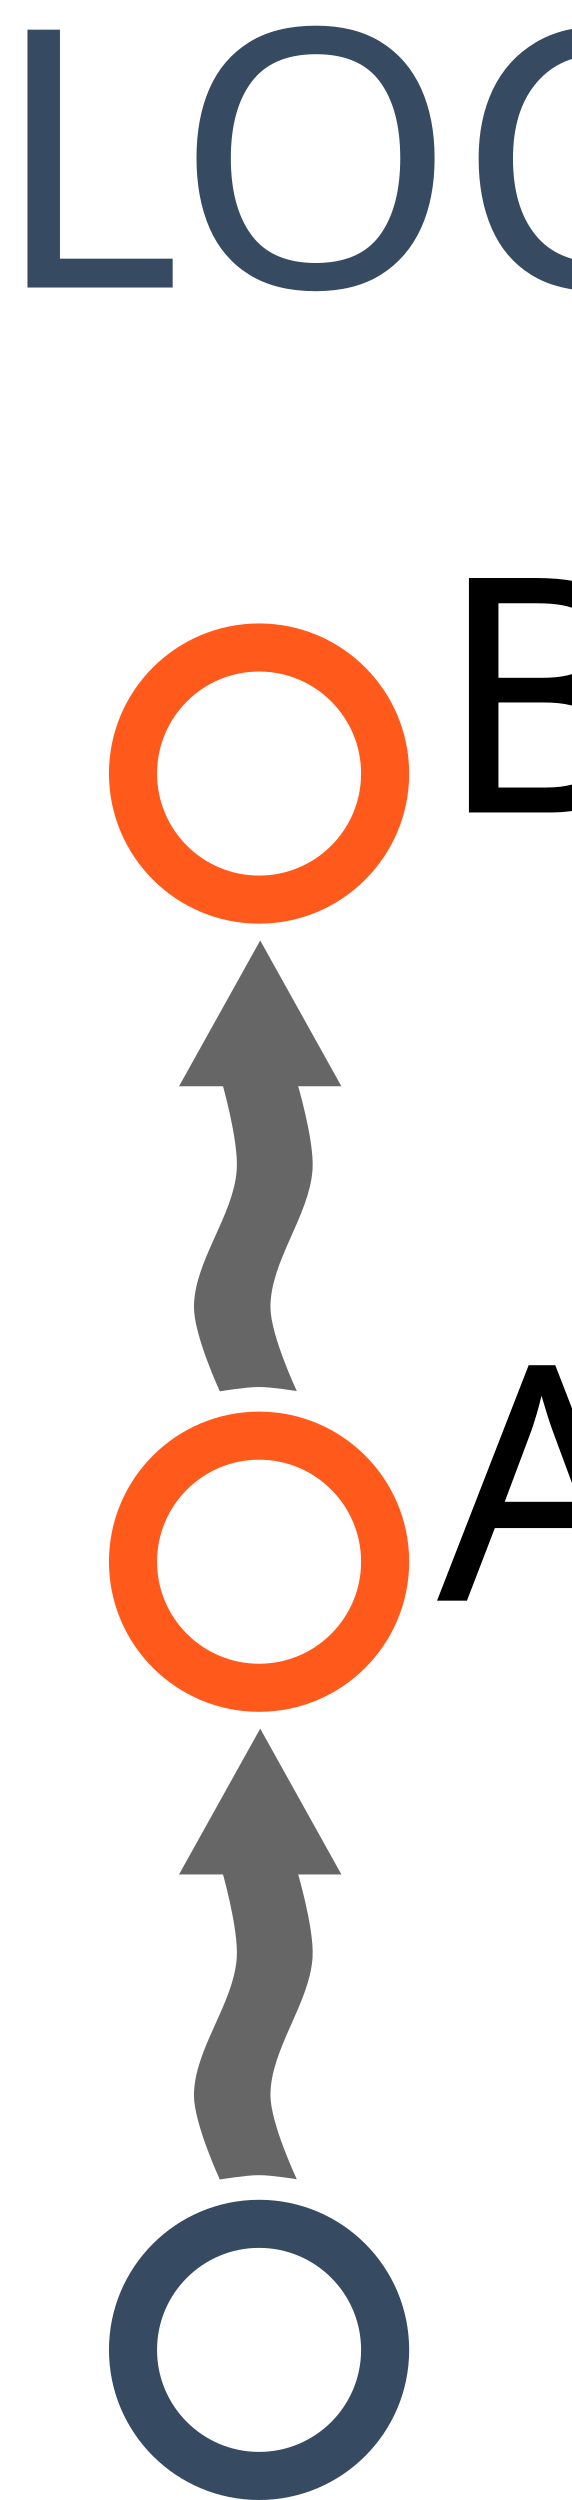
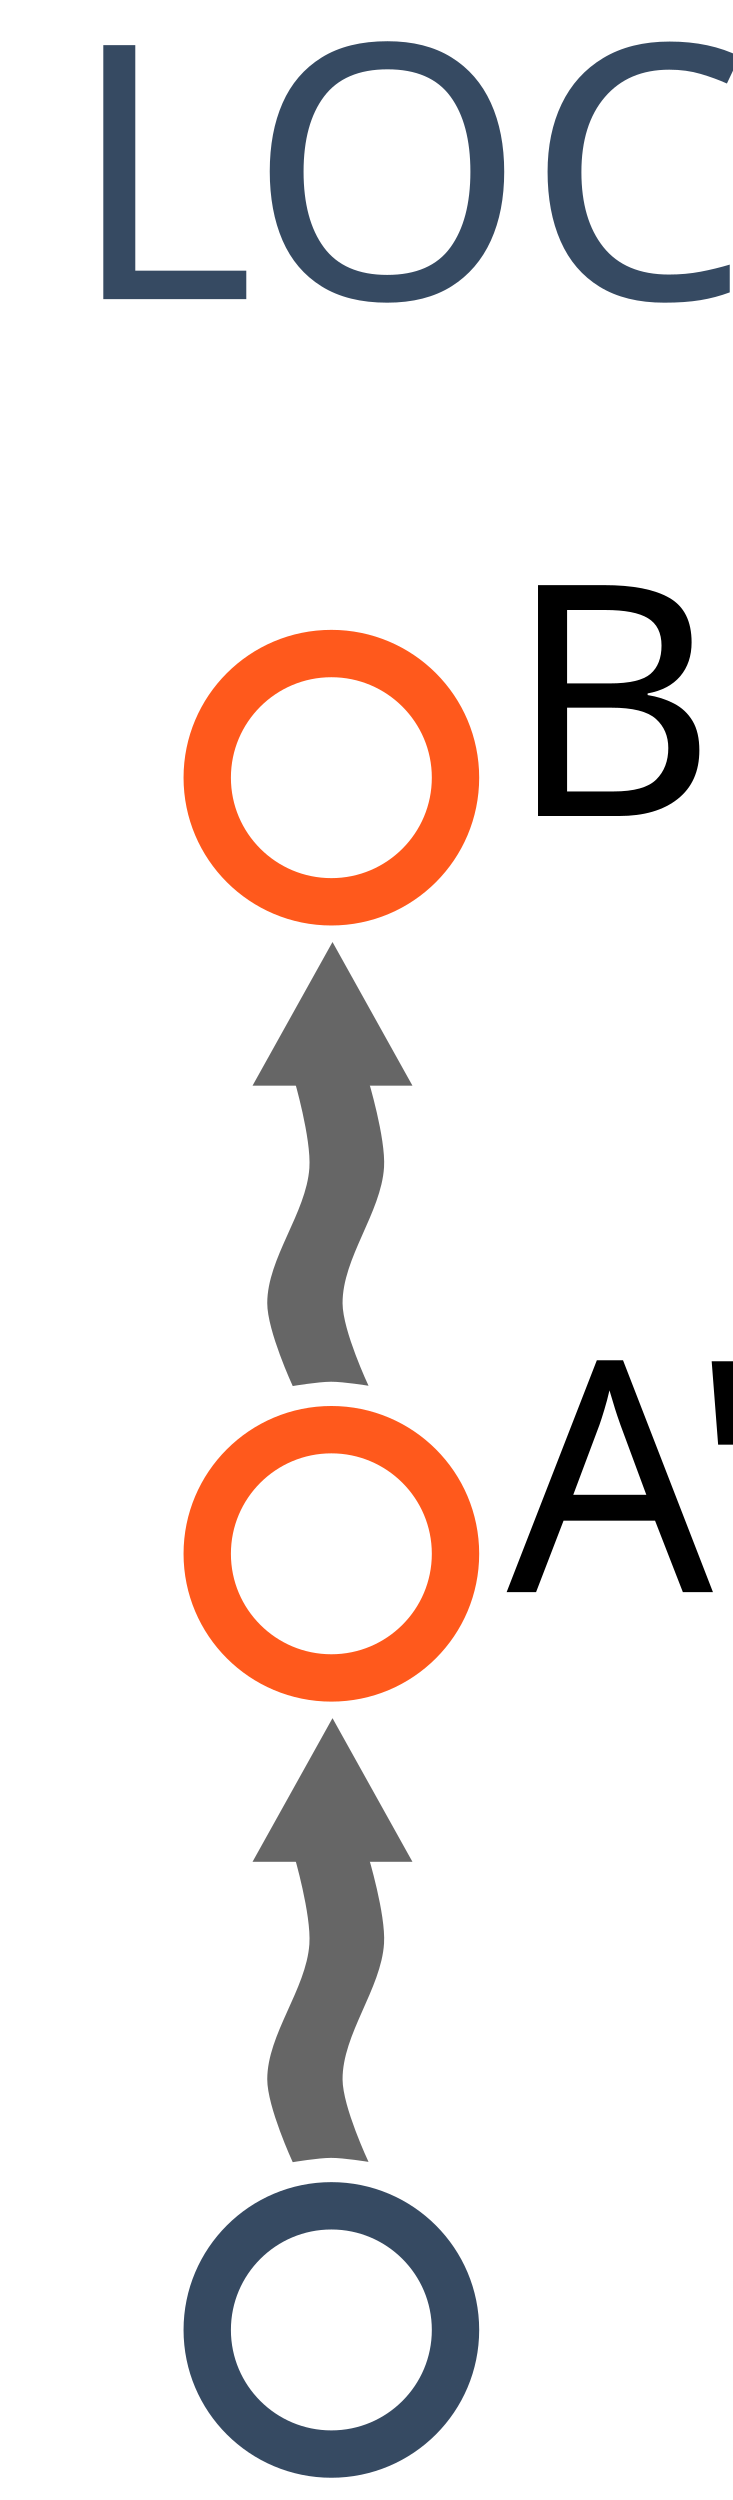
- <svg xmlns="http://www.w3.org/2000/svg" width="61.167mm" height="267.393mm" viewBox="0 0 216.733 947.457" id="svg8542" version="1.1">
-   <defs id="defs8544" />
-   <g id="layer1" transform="translate(-315.3755,-51.49088)">
-     <circle r="47.775" cy="942.06" cx="413.557" id="circle8343" style="fill:none;fill-opacity:1;stroke:#364a62;stroke-width:18.226;stroke-linejoin:miter;stroke-miterlimit:4;stroke-dasharray:none;stroke-opacity:1" />
-     <g style="fill:#666666;fill-opacity:1" transform="matrix(4.978387,0,0,4.365261,87.7184,-1859.217)" id="g8345">
-       <path style="fill:#666666;fill-opacity:1;stroke:none;stroke-width:0;stroke-linejoin:miter;stroke-miterlimit:4;stroke-dasharray:none;stroke-opacity:0.624" d="m 62.464,626.931 c 0,0 -1.975,-4.87 -1.97,-7.315 0.008,-3.98 3.012,-7.925 3.256,-11.905 0.16,-2.606 -1.176,-7.814 -1.176,-7.814 l 5.724,0.025 c 0,0 1.364,5.141 1.225,7.715 -0.217,4.012 -3.224,7.991 -3.206,12.003 0.011,2.429 2.007,7.265 2.007,7.265 0,0 -1.924,-0.358 -2.897,-0.355 -0.996,0.003 -2.963,0.38 -2.963,0.38 z" id="path8347" />
-       <path style="fill:#666666;fill-opacity:1;stroke:none;stroke-width:0;stroke-linejoin:miter;stroke-miterlimit:4;stroke-dasharray:none;stroke-opacity:0.624" d="m 71.718,600.445 -12.361,0 6.181,-12.662 z" id="path8349" />
+ <svg xmlns="http://www.w3.org/2000/svg" version="1.1" id="svg9172" viewBox="0 0 282.056 962.145" height="271.539mm" width="79.602mm">
+   <defs id="defs9174" />
+   <g transform="translate(-150.464,-45.57521)" id="layer1">
+     <circle style="fill:none;fill-opacity:1;stroke:#364a62;stroke-width:18.226;stroke-linejoin:miter;stroke-miterlimit:4;stroke-dasharray:none;stroke-opacity:1" id="circle8343" cx="277.994" cy="942.276" r="47.775" />
+     <g id="g8345" transform="matrix(4.978387,0,0,4.365261,-47.84542,-1859.002)" style="fill:#666666;fill-opacity:1">
+       <path id="path8347" d="m 62.464,626.931 c 0,0 -1.975,-4.87 -1.97,-7.315 0.008,-3.98 3.012,-7.925 3.256,-11.905 0.16,-2.606 -1.176,-7.814 -1.176,-7.814 l 5.724,0.025 c 0,0 1.364,5.141 1.225,7.715 -0.217,4.012 -3.224,7.991 -3.206,12.003 0.011,2.429 2.007,7.265 2.007,7.265 0,0 -1.924,-0.358 -2.897,-0.355 -0.996,0.003 -2.963,0.38 -2.963,0.38 z" style="fill:#666666;fill-opacity:1;stroke:none;stroke-width:0;stroke-linejoin:miter;stroke-miterlimit:4;stroke-dasharray:none;stroke-opacity:0.624" />
+       <path id="path8349" d="m 71.718,600.445 -12.361,0 6.181,-12.662 z" style="fill:#666666;fill-opacity:1;stroke:none;stroke-width:0;stroke-linejoin:miter;stroke-miterlimit:4;stroke-dasharray:none;stroke-opacity:0.624" />
    </g>
-     <circle r="47.775" cy="643.357" cx="413.557" id="circle8351" style="fill:none;fill-opacity:1;stroke:#ff591c;stroke-width:18.226;stroke-linejoin:miter;stroke-miterlimit:4;stroke-dasharray:none;stroke-opacity:1" />
-     <circle style="fill:none;fill-opacity:1;stroke:#ff591c;stroke-width:18.226;stroke-linejoin:miter;stroke-miterlimit:4;stroke-dasharray:none;stroke-opacity:1" id="circle8353" cx="413.557" cy="344.654" r="47.775" />
-     <g style="fill:#666666;fill-opacity:1" id="g8355" transform="matrix(4.978387,0,0,4.365261,87.7184,-2157.921)">
-       <path id="path8357" d="m 62.464,626.931 c 0,0 -1.975,-4.87 -1.97,-7.315 0.008,-3.98 3.012,-7.925 3.256,-11.905 0.16,-2.606 -1.176,-7.814 -1.176,-7.814 l 5.724,0.025 c 0,0 1.364,5.141 1.225,7.715 -0.217,4.012 -3.224,7.991 -3.206,12.003 0.011,2.429 2.007,7.265 2.007,7.265 0,0 -1.924,-0.358 -2.897,-0.355 -0.996,0.003 -2.963,0.38 -2.963,0.38 z" style="fill:#666666;fill-opacity:1;stroke:none;stroke-width:0;stroke-linejoin:miter;stroke-miterlimit:4;stroke-dasharray:none;stroke-opacity:0.624" />
-       <path id="path8359" d="m 71.718,600.445 -12.361,0 6.181,-12.662 z" style="fill:#666666;fill-opacity:1;stroke:none;stroke-width:0;stroke-linejoin:miter;stroke-miterlimit:4;stroke-dasharray:none;stroke-opacity:0.624" />
+     <circle style="fill:none;fill-opacity:1;stroke:#ff591c;stroke-width:18.226;stroke-linejoin:miter;stroke-miterlimit:4;stroke-dasharray:none;stroke-opacity:1" id="circle8351" cx="277.994" cy="643.572" r="47.775" />
+     <circle r="47.775" cy="344.869" cx="277.994" id="circle8353" style="fill:none;fill-opacity:1;stroke:#ff591c;stroke-width:18.226;stroke-linejoin:miter;stroke-miterlimit:4;stroke-dasharray:none;stroke-opacity:1" />
+     <g transform="matrix(4.978387,0,0,4.365261,-47.84542,-2157.705)" id="g8355" style="fill:#666666;fill-opacity:1">
+       <path style="fill:#666666;fill-opacity:1;stroke:none;stroke-width:0;stroke-linejoin:miter;stroke-miterlimit:4;stroke-dasharray:none;stroke-opacity:0.624" d="m 62.464,626.931 c 0,0 -1.975,-4.87 -1.97,-7.315 0.008,-3.98 3.012,-7.925 3.256,-11.905 0.16,-2.606 -1.176,-7.814 -1.176,-7.814 l 5.724,0.025 c 0,0 1.364,5.141 1.225,7.715 -0.217,4.012 -3.224,7.991 -3.206,12.003 0.011,2.429 2.007,7.265 2.007,7.265 0,0 -1.924,-0.358 -2.897,-0.355 -0.996,0.003 -2.963,0.38 -2.963,0.38 z" id="path8357" />
+       <path style="fill:#666666;fill-opacity:1;stroke:none;stroke-width:0;stroke-linejoin:miter;stroke-miterlimit:4;stroke-dasharray:none;stroke-opacity:0.624" d="m 71.718,600.445 -12.361,0 6.181,-12.662 z" id="path8359" />
    </g>
-     <text id="text8361" y="359.405" x="481.011" style="font-style:normal;font-weight:normal;font-size:199.135px;line-height:125%;font-family:sans-serif;letter-spacing:0px;word-spacing:0px;fill:#000000;fill-opacity:1;stroke:none;stroke-width:1px;stroke-linecap:butt;stroke-linejoin:miter;stroke-opacity:1" xml:space="preserve">
-       <tspan style="font-style:normal;font-variant:normal;font-weight:normal;font-stretch:normal;font-size:124.46px;font-family:Photographs;-inkscape-font-specification:Photographs" y="359.405" x="481.011" id="tspan8363">B'</tspan>
+     <text xml:space="preserve" style="font-style:normal;font-weight:normal;font-size:199.135px;line-height:125%;font-family:sans-serif;letter-spacing:0px;word-spacing:0px;fill:#000000;fill-opacity:1;stroke:none;stroke-width:1px;stroke-linecap:butt;stroke-linejoin:miter;stroke-opacity:1" x="345.447" y="359.621" id="text8361">
+       <tspan id="tspan8363" x="345.447" y="359.621" style="font-style:normal;font-variant:normal;font-weight:normal;font-stretch:normal;font-size:124.46px;font-family:Photographs;-inkscape-font-specification:Photographs">B'</tspan>
    </text>
-     <text xml:space="preserve" style="font-style:normal;font-weight:normal;font-size:199.135px;line-height:125%;font-family:sans-serif;letter-spacing:0px;word-spacing:0px;fill:#000000;fill-opacity:1;stroke:none;stroke-width:1px;stroke-linecap:butt;stroke-linejoin:miter;stroke-opacity:1" x="481.011" y="658.108" id="text8365">
-       <tspan id="tspan8367" x="481.011" y="658.108" style="font-style:normal;font-variant:normal;font-weight:normal;font-stretch:normal;font-size:124.46px;font-family:Photographs;-inkscape-font-specification:Photographs">A'</tspan>
+     <text id="text8365" y="658.324" x="345.447" style="font-style:normal;font-weight:normal;font-size:199.135px;line-height:125%;font-family:sans-serif;letter-spacing:0px;word-spacing:0px;fill:#000000;fill-opacity:1;stroke:none;stroke-width:1px;stroke-linecap:butt;stroke-linejoin:miter;stroke-opacity:1" xml:space="preserve">
+       <tspan style="font-style:normal;font-variant:normal;font-weight:normal;font-stretch:normal;font-size:124.46px;font-family:Photographs;-inkscape-font-specification:Photographs" y="658.324" x="345.447" id="tspan8367">A'</tspan>
    </text>
-     <text xml:space="preserve" style="font-style:normal;font-weight:normal;font-size:199.135px;line-height:125%;font-family:sans-serif;letter-spacing:0px;word-spacing:0px;fill:#364a62;fill-opacity:1;stroke:none;stroke-width:1px;stroke-linecap:butt;stroke-linejoin:miter;stroke-opacity:1" x="312.5" y="160.474" id="text8369">
-       <tspan id="tspan8371" x="312.5" y="160.474" style="font-style:normal;font-variant:normal;font-weight:normal;font-stretch:normal;font-size:136.906px;line-height:125%;font-family:Photographs;-inkscape-font-specification:Photographs;fill:#364a62;fill-opacity:1">LOCAL</tspan>
+     <text id="text8369" y="160.69" x="176.937" style="font-style:normal;font-weight:normal;font-size:199.135px;line-height:125%;font-family:sans-serif;letter-spacing:0px;word-spacing:0px;fill:#364a62;fill-opacity:1;stroke:none;stroke-width:1px;stroke-linecap:butt;stroke-linejoin:miter;stroke-opacity:1" xml:space="preserve">
+       <tspan style="font-style:normal;font-variant:normal;font-weight:normal;font-stretch:normal;font-size:136.906px;line-height:125%;font-family:Photographs;-inkscape-font-specification:Photographs;fill:#364a62;fill-opacity:1" y="160.69" x="176.937" id="tspan8371">LOCAL</tspan>
    </text>
  </g>
</svg>
